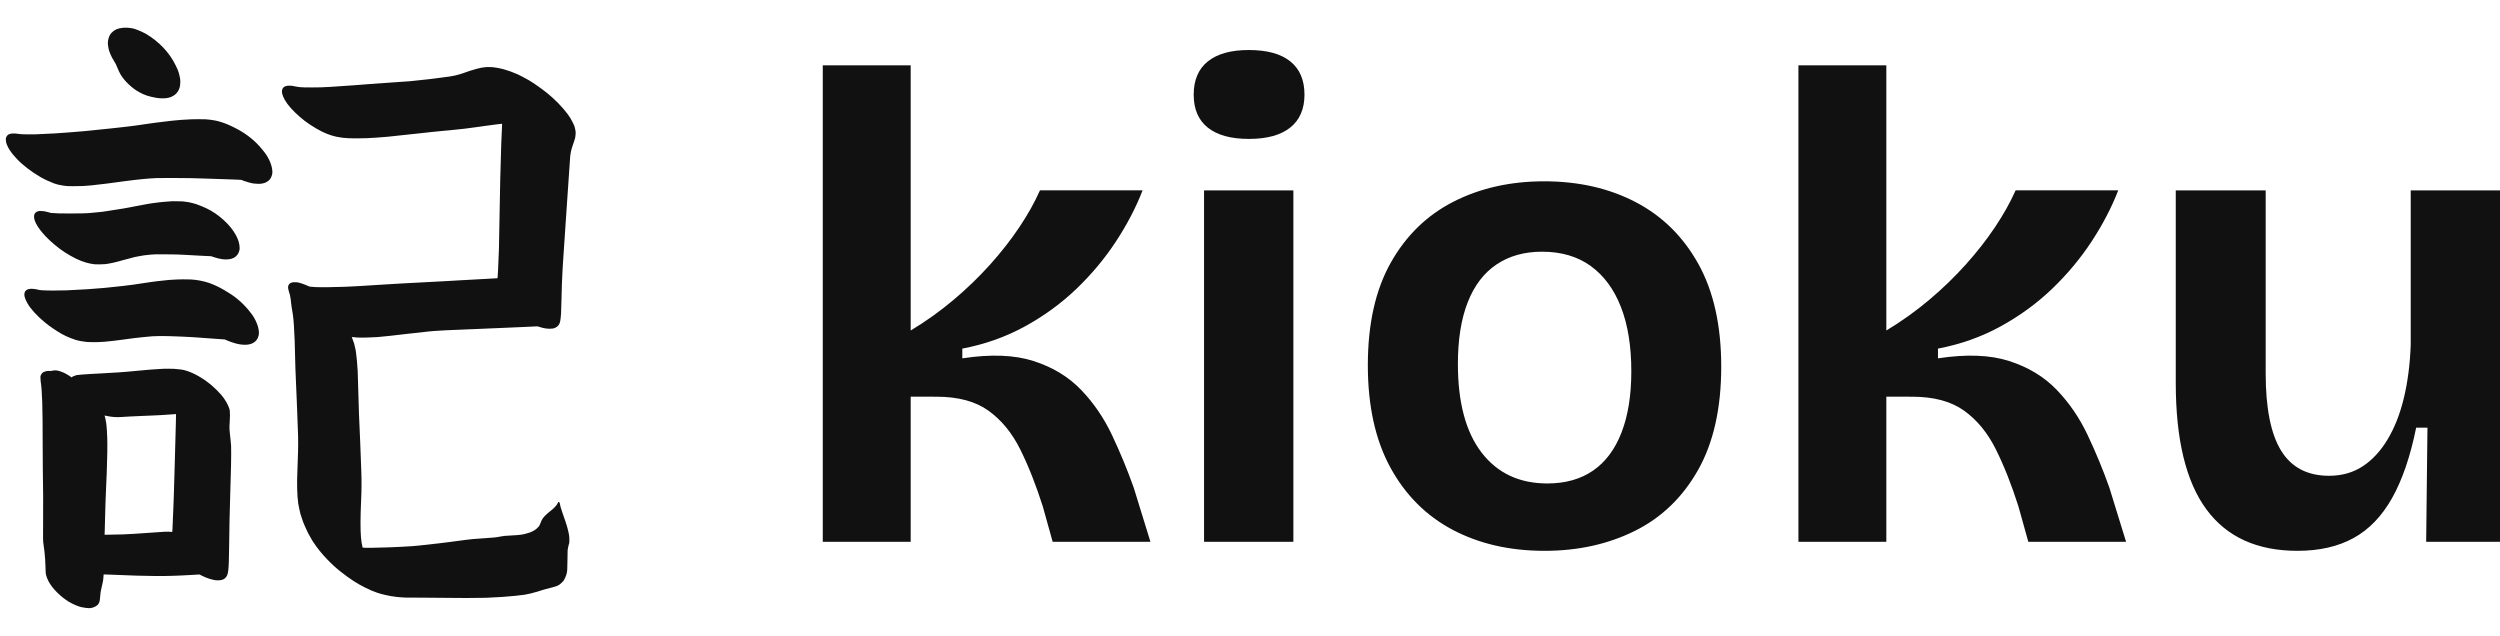
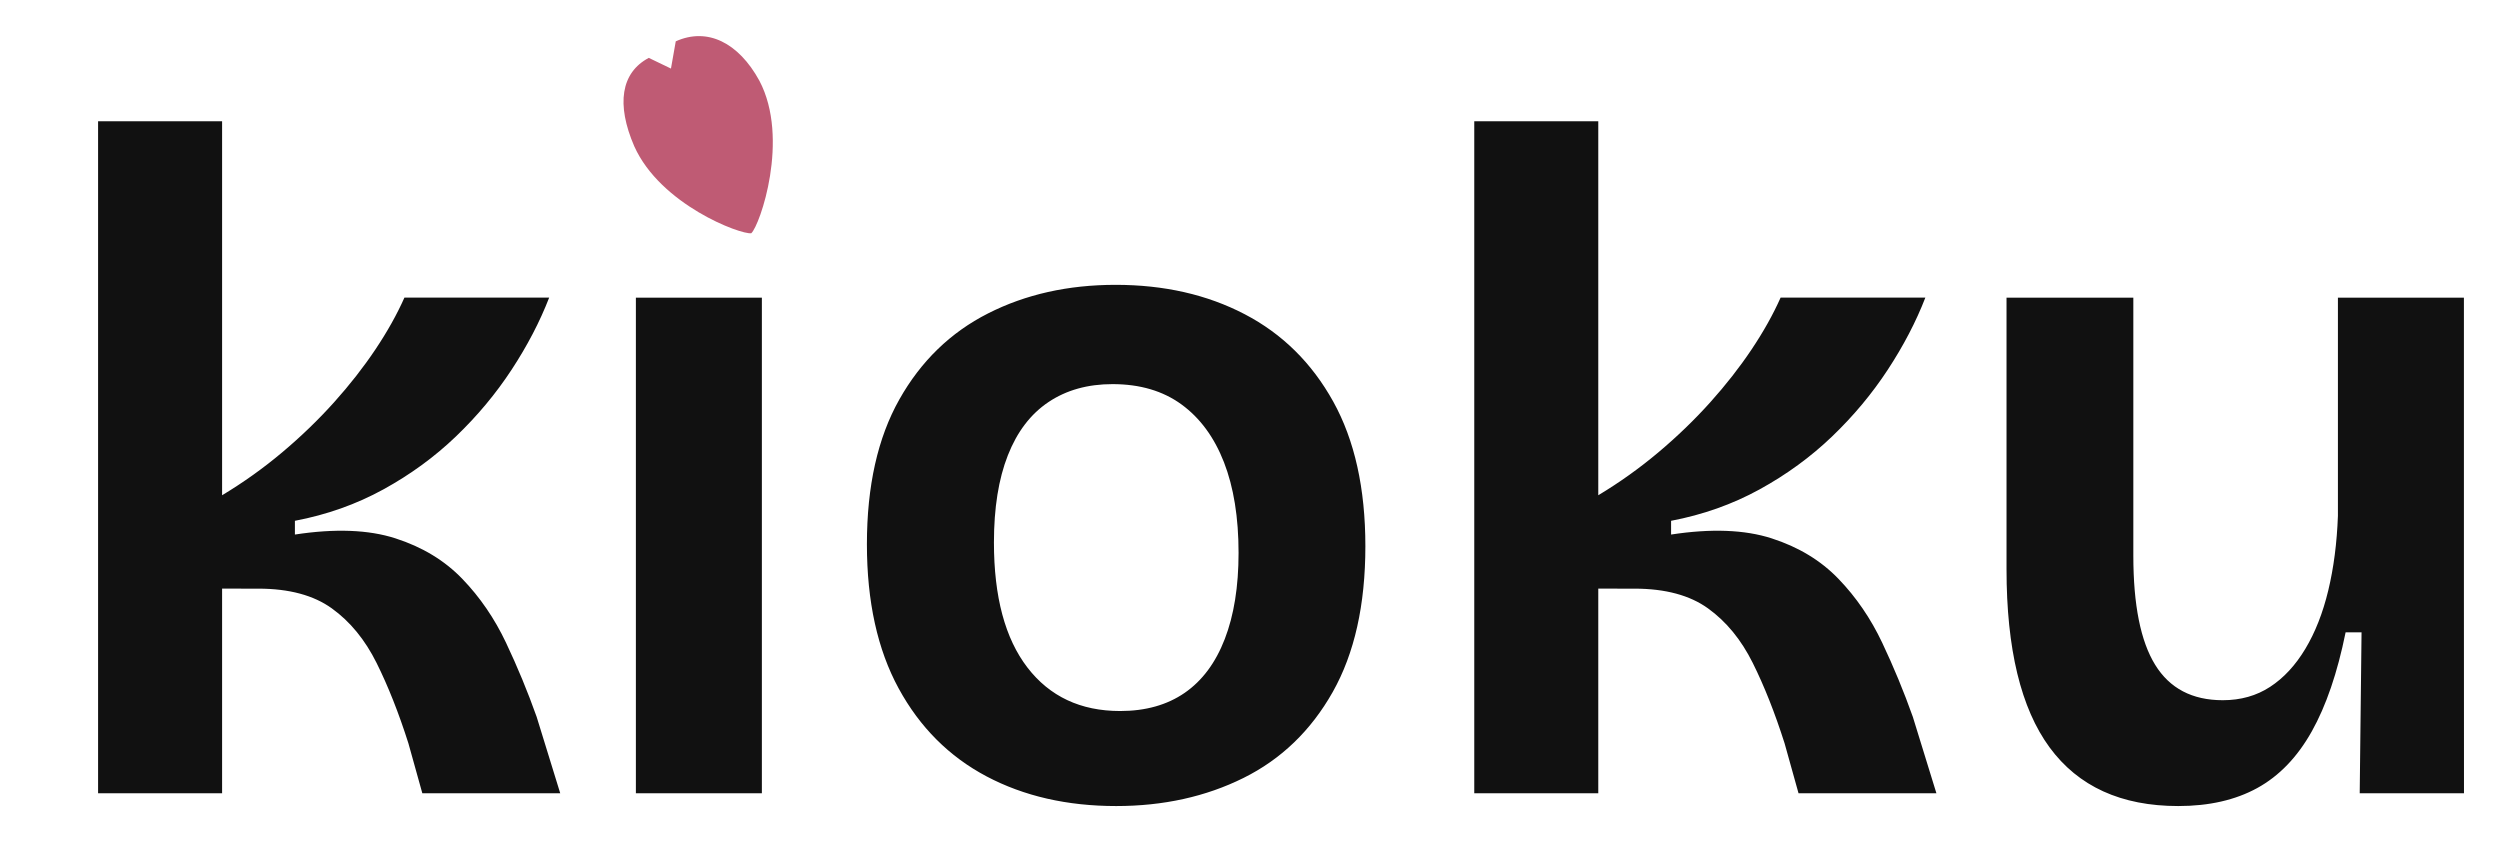
- <svg xmlns="http://www.w3.org/2000/svg" width="137.64" height="35" viewBox="0 0 137.64 35" fill="none">
-   <g transform="translate(0 1.5) scale(0.36943)">
-     <g transform="translate(0.00 76.68)">
-       <path transform="translate(-0.638 -78.959) scale(0.09118)" fill="#111111" d="M207.00 26.00 C199.55 26.82 194.45 29.00 190.18 33.22 C187.20 36.15 185.58 38.97 184.40 43.27 C183.33 47.27 183.00 51.57 183.58 54.77 C183.80 55.92 184.10 57.77 184.25 58.88 C185.05 64.40 188.90 73.30 193.90 81.15 C195.38 83.45 196.73 85.88 196.93 86.60 C197.12 87.30 197.68 88.60 198.12 89.50 C198.58 90.40 199.08 91.57 199.25 92.10 C199.98 94.32 202.80 100.12 204.50 102.90 C210.98 113.42 222.95 124.70 234.25 130.95 C243.15 135.88 249.70 138.05 262.50 140.38 C269.10 141.57 278.35 141.47 282.88 140.15 C286.40 139.12 287.20 138.77 290.00 137.17 C293.55 135.17 296.25 132.52 298.12 129.25 C300.57 124.92 301.40 121.80 301.65 115.92 C301.80 112.38 301.75 111.47 301.28 108.62 C300.57 104.57 299.95 101.95 298.85 98.40 C297.80 95.00 297.40 94.07 293.95 87.00 C283.73 66.07 266.57 48.07 244.75 35.32 C241.98 33.70 234.40 30.30 231.00 29.12 C229.70 28.67 227.85 28.00 226.88 27.62 C224.98 26.90 219.93 26.05 216.50 25.85 C211.78 25.60 210.48 25.62 207.00 26.00 Z M801.43 90.15 C801.40 90.17 800.60 90.27 799.62 90.35 C796.70 90.60 795.75 90.72 794.70 91.02 C794.15 91.15 793.65 91.22 793.58 91.17 C793.35 90.92 777.93 95.07 776.12 95.88 C775.73 96.05 774.88 96.32 774.25 96.50 C773.62 96.65 772.80 96.92 772.38 97.12 C771.98 97.30 771.30 97.55 770.88 97.65 C770.48 97.75 770.03 97.90 769.88 98.00 C769.75 98.10 768.50 98.52 767.12 98.97 C765.75 99.42 764.40 99.90 764.12 100.02 C763.85 100.15 762.90 100.47 762.00 100.75 C761.10 101.00 759.25 101.57 757.88 101.97 C754.20 103.12 748.53 104.47 746.35 104.75 C745.33 104.88 744.38 105.05 744.28 105.10 C744.18 105.17 743.15 105.35 741.98 105.50 C740.83 105.65 739.15 105.90 738.25 106.00 C737.35 106.12 735.23 106.42 733.50 106.62 C731.78 106.85 729.62 107.12 728.70 107.27 C727.75 107.40 726.25 107.60 725.33 107.72 C724.38 107.88 722.28 108.15 720.62 108.35 C712.35 109.38 710.85 109.57 707.25 110.00 C701.62 110.67 680.23 112.95 676.65 113.25 C672.15 113.62 664.03 114.17 658.38 114.50 C649.15 115.02 621.95 116.95 612.25 117.75 C609.20 118.00 604.73 118.35 594.62 119.12 C591.88 119.32 587.50 119.67 584.88 119.88 C577.83 120.42 552.33 122.17 546.88 122.47 C533.33 123.25 529.30 123.35 517.12 123.38 C505.15 123.38 500.60 123.27 497.25 122.88 C496.62 122.80 495.53 122.70 494.78 122.62 C494.03 122.55 492.45 122.27 491.23 122.00 C490.03 121.75 487.93 121.35 486.58 121.12 C485.23 120.90 483.85 120.67 483.50 120.60 C483.15 120.52 481.48 120.50 479.75 120.50 C477.18 120.50 476.33 120.62 474.68 121.12 C473.60 121.47 472.60 121.75 472.48 121.75 C472.33 121.75 471.58 122.27 470.83 122.92 C467.35 125.88 466.90 131.20 469.55 137.75 C472.80 145.88 479.03 154.30 488.93 164.00 C499.78 174.62 510.08 182.45 523.93 190.52 C530.83 194.55 535.62 196.92 541.33 199.15 C549.20 202.20 555.38 203.90 562.38 204.88 C563.90 205.10 565.30 205.32 565.50 205.38 C565.70 205.42 566.55 205.52 567.38 205.60 C568.20 205.67 569.38 205.80 570.00 205.88 C574.77 206.42 580.15 206.62 591.00 206.60 C602.93 206.57 610.50 206.30 623.25 205.35 C631.60 204.75 633.88 204.57 640.25 204.00 C644.75 203.57 681.98 199.60 697.50 197.88 C704.30 197.10 711.00 196.38 712.38 196.22 C725.08 194.92 732.10 194.25 734.62 194.02 C736.28 193.90 739.20 193.65 741.12 193.47 C745.03 193.15 761.68 191.40 765.75 190.88 C767.20 190.67 769.73 190.38 771.38 190.15 C777.50 189.40 781.62 188.85 785.70 188.25 C786.62 188.12 788.23 187.90 789.25 187.75 C790.28 187.62 791.85 187.40 792.75 187.27 C793.65 187.15 795.28 186.90 796.38 186.75 C797.48 186.60 799.10 186.35 800.00 186.22 C800.90 186.10 802.98 185.82 804.62 185.62 C806.28 185.42 808.43 185.15 809.38 185.00 C810.35 184.85 811.98 184.62 813.00 184.50 C814.03 184.35 815.68 184.12 816.62 184.00 C818.58 183.72 826.95 182.75 827.45 182.75 C827.70 182.75 827.75 183.15 827.62 184.42 C827.45 186.47 827.08 195.07 826.25 216.25 C825.30 240.38 823.78 306.32 823.25 345.75 C822.78 382.15 822.45 394.10 821.12 420.12 C820.38 434.67 820.33 435.25 819.78 435.25 C818.35 435.25 766.85 438.10 756.38 438.75 C754.18 438.88 749.40 439.17 745.75 439.38 C742.10 439.57 737.23 439.88 734.88 440.00 C715.75 441.15 679.62 443.05 664.12 443.75 C658.18 444.00 656.88 444.07 640.88 445.12 C615.45 446.77 601.70 447.62 596.75 447.88 C595.18 447.95 592.20 448.12 590.12 448.25 C588.08 448.40 583.62 448.62 580.25 448.75 C576.88 448.90 571.83 449.12 569.00 449.25 C555.38 449.85 530.58 450.10 522.75 449.70 C513.43 449.20 513.33 449.20 509.88 447.60 C503.90 444.85 495.78 442.17 492.50 441.88 C484.90 441.17 480.62 442.55 478.75 446.25 C477.58 448.57 477.55 450.42 478.62 454.88 C479.10 456.92 479.78 459.30 480.10 460.12 C480.43 460.95 480.75 461.82 480.83 462.05 C481.12 462.92 482.00 468.20 482.23 470.38 C482.38 471.60 482.65 474.30 482.88 476.38 C483.25 480.12 483.85 484.02 484.75 489.00 C485.00 490.45 485.35 492.52 485.50 493.62 C485.65 494.72 485.88 496.35 486.00 497.25 C486.48 500.60 486.75 503.60 487.35 512.12 C487.90 519.88 488.10 523.83 488.62 537.00 C488.70 538.85 488.88 545.27 489.00 551.25 C489.65 579.05 489.90 587.38 490.75 605.00 C491.12 612.70 491.95 632.45 492.25 640.38 C492.40 644.22 492.62 650.17 492.75 653.62 C492.88 657.05 493.15 664.65 493.38 670.50 C493.58 676.35 493.80 682.35 493.88 683.88 C494.53 696.45 494.48 714.08 493.75 730.00 C493.38 738.42 492.80 756.12 492.62 764.50 C492.48 772.42 492.80 787.10 493.25 791.88 C493.68 796.50 494.28 802.05 494.50 803.75 C494.80 806.00 497.40 818.25 498.03 820.38 C498.95 823.55 501.28 830.60 502.00 832.38 C502.38 833.33 503.10 835.20 503.62 836.50 C505.23 840.50 508.95 848.67 510.80 852.25 C512.65 855.75 516.52 862.65 517.27 863.75 C517.50 864.10 518.43 865.50 519.35 866.88 C525.83 876.75 532.62 885.17 542.12 895.05 C549.25 902.48 555.85 908.50 563.62 914.65 C578.93 926.80 590.88 934.55 604.45 941.17 C612.60 945.15 617.48 947.20 623.50 949.25 C624.90 949.70 625.35 949.85 629.88 951.20 C632.55 952.02 644.23 954.60 646.50 954.88 C647.25 954.98 648.05 955.10 648.25 955.12 C648.65 955.20 650.62 955.48 652.00 955.62 C652.48 955.70 653.15 955.80 653.50 955.88 C653.85 955.92 654.75 956.05 655.50 956.12 C656.25 956.20 657.38 956.30 658.00 956.38 C658.62 956.45 659.98 956.55 661.00 956.62 C662.03 956.70 663.73 956.80 664.75 956.88 C665.78 956.95 667.65 957.08 668.88 957.15 C670.12 957.23 685.12 957.33 702.25 957.35 C719.38 957.40 735.85 957.52 738.88 957.65 C747.18 957.98 790.95 957.92 800.50 957.55 C821.08 956.75 836.23 955.73 850.00 954.23 C856.20 953.55 858.90 953.23 864.38 952.52 C868.18 952.05 880.23 949.15 885.25 947.50 C890.33 945.85 892.55 945.15 894.00 944.75 C894.90 944.48 896.43 944.05 897.38 943.75 C899.70 943.08 906.25 941.35 909.38 940.60 C912.03 939.98 915.35 938.95 916.68 938.35 C917.10 938.15 917.55 938.00 917.68 938.00 C918.12 938.00 920.15 936.88 921.83 935.67 C923.62 934.38 926.98 931.20 928.05 929.75 C929.65 927.55 932.33 921.48 933.12 918.17 C934.18 913.80 934.30 911.62 934.50 895.25 C934.68 879.50 934.70 879.35 935.33 876.25 C936.35 871.35 936.65 870.17 936.95 869.58 C937.58 868.42 937.85 863.10 937.50 858.88 C937.18 855.23 936.88 853.40 935.98 849.62 C935.70 848.38 935.38 846.98 935.25 846.50 C934.80 844.45 934.40 842.98 933.70 840.62 C932.68 837.33 931.58 833.80 931.23 832.88 C931.08 832.45 930.62 831.17 930.25 830.00 C929.85 828.83 929.05 826.58 928.50 825.00 C927.93 823.42 927.38 821.77 927.25 821.38 C927.12 820.95 926.40 818.83 925.65 816.62 C924.90 814.42 924.15 812.05 923.98 811.38 C923.83 810.67 923.60 810.00 923.50 809.88 C923.40 809.73 923.25 809.27 923.18 808.88 C923.10 808.45 922.98 807.85 922.88 807.50 C922.80 807.15 922.53 805.77 922.28 804.45 C921.83 801.83 921.35 801.00 920.28 801.00 C919.38 801.00 919.23 801.15 918.38 803.00 C917.98 803.90 917.53 804.73 917.43 804.88 C917.33 805.00 916.78 805.75 916.23 806.50 C914.78 808.50 910.73 812.58 909.25 813.55 C908.90 813.77 908.23 814.33 907.73 814.80 C906.28 816.12 905.50 816.75 905.30 816.75 C905.20 816.75 904.65 817.20 904.12 817.75 C903.60 818.30 903.08 818.75 902.98 818.75 C902.60 818.75 896.25 824.75 896.25 825.08 C896.25 825.25 895.48 826.23 894.70 827.05 C894.45 827.30 894.25 827.58 894.25 827.65 C894.25 827.75 893.88 828.33 893.43 828.98 C892.98 829.60 892.38 830.62 892.08 831.25 C891.55 832.30 891.33 832.88 890.50 835.25 C889.95 836.85 888.28 840.23 887.70 840.92 C885.75 843.27 881.90 846.52 879.88 847.50 C879.48 847.70 878.78 848.12 878.35 848.42 C877.93 848.75 877.45 849.00 877.28 849.00 C877.12 849.00 876.80 849.10 876.55 849.23 C874.23 850.42 871.65 851.35 867.75 852.38 C865.90 852.88 863.80 853.42 863.10 853.62 C862.43 853.83 860.68 854.12 859.25 854.25 C857.83 854.40 856.58 854.58 856.48 854.65 C856.15 854.85 847.38 855.48 841.12 855.75 C832.65 856.12 828.55 856.58 823.62 857.62 C818.55 858.75 815.12 859.08 797.62 860.25 C781.73 861.30 775.48 861.85 769.00 862.75 C768.10 862.88 765.93 863.15 764.12 863.40 C762.35 863.62 760.25 863.90 759.50 864.00 C758.75 864.10 756.73 864.38 755.00 864.60 C753.28 864.83 751.10 865.10 750.12 865.25 C749.18 865.40 747.03 865.67 745.38 865.90 C743.73 866.10 741.15 866.42 739.62 866.62 C738.12 866.83 735.03 867.23 732.75 867.50 C730.48 867.77 726.88 868.23 724.75 868.48 C718.88 869.23 694.03 871.98 690.62 872.27 C686.70 872.60 683.05 872.92 679.50 873.23 C676.35 873.50 665.08 874.15 659.12 874.38 C657.08 874.45 648.75 874.80 640.62 875.15 C623.83 875.88 600.23 876.08 599.65 875.48 C599.45 875.27 598.35 869.77 598.02 867.38 C597.40 862.67 597.25 861.48 597.00 858.62 C595.90 846.25 596.00 824.73 597.25 797.75 C598.05 780.60 598.12 766.55 597.50 750.25 C597.38 746.88 597.08 739.40 596.88 733.62 C596.68 727.85 596.38 720.30 596.25 716.88 C596.12 713.42 595.90 707.47 595.75 703.62 C595.43 695.12 594.40 671.27 593.75 657.50 C593.40 650.12 593.05 638.45 592.62 619.88 C592.25 604.10 591.93 592.90 591.62 587.00 C591.08 576.58 589.80 562.40 588.85 556.38 C588.65 555.00 588.35 553.15 588.23 552.27 C587.95 550.45 586.50 544.25 585.73 541.62 C585.23 539.92 583.80 536.10 582.60 533.17 C581.85 531.33 581.85 531.17 582.70 531.35 C583.93 531.60 586.75 531.85 591.38 532.15 C597.60 532.52 615.60 532.10 624.38 531.38 C628.93 531.00 635.88 530.30 646.00 529.20 C656.55 528.05 661.43 527.50 671.50 526.25 C684.95 524.60 701.25 522.80 708.62 522.15 C711.25 521.92 714.50 521.62 715.88 521.50 C723.28 520.80 736.68 520.17 781.50 518.38 C783.35 518.30 787.48 518.12 790.62 518.00 C793.80 517.85 801.73 517.52 808.25 517.25 C814.78 517.00 821.53 516.70 823.25 516.62 C827.43 516.45 835.23 516.10 849.12 515.50 C855.45 515.22 863.00 514.90 865.88 514.75 C868.78 514.62 873.78 514.40 877.00 514.25 C880.23 514.12 883.50 513.95 884.25 513.88 C885.45 513.75 886.12 513.90 889.38 515.00 C896.48 517.40 903.62 518.27 909.88 517.50 C911.78 517.25 912.80 516.95 914.45 516.20 C919.00 514.10 921.75 510.50 922.60 505.60 C923.95 497.65 924.30 491.77 924.75 468.75 C925.08 451.32 925.58 437.98 926.38 423.62 C926.58 420.05 926.85 415.10 927.00 412.62 C927.62 401.17 928.55 387.32 931.88 339.75 C934.35 304.40 935.43 288.52 936.88 266.25 C938.30 244.67 938.78 238.00 939.03 235.25 C939.30 232.30 940.73 225.07 941.35 223.50 C941.95 221.90 942.28 220.90 942.60 219.60 C942.78 218.92 943.00 218.20 943.12 218.02 C943.23 217.85 943.40 217.35 943.53 216.90 C943.62 216.47 944.12 215.00 944.62 213.62 C945.12 212.25 945.68 210.55 945.85 209.85 C946.03 209.17 946.25 208.45 946.35 208.27 C947.18 206.97 948.18 198.55 947.85 195.57 C947.78 194.77 947.33 192.38 946.83 190.25 C946.03 186.72 945.75 185.95 943.75 181.88 C940.70 175.52 938.48 171.85 934.38 166.38 C926.38 155.67 913.30 142.30 901.75 132.97 C892.83 125.77 879.03 116.05 871.80 111.82 C867.23 109.15 856.00 103.20 853.50 102.12 C844.98 98.40 838.78 96.17 829.88 93.55 C825.68 92.30 816.65 90.62 812.12 90.25 C809.43 90.02 801.65 89.95 801.43 90.15 Z M320.15 175.45 C320.10 175.47 318.68 175.55 316.98 175.62 C315.28 175.70 313.03 175.82 312.00 175.90 C310.98 175.95 309.00 176.07 307.62 176.12 C306.25 176.17 304.50 176.30 303.75 176.38 C303.00 176.45 301.65 176.57 300.75 176.62 C298.32 176.75 293.73 177.17 292.25 177.38 C291.90 177.42 290.78 177.52 289.75 177.62 C288.73 177.70 287.60 177.82 287.25 177.88 C286.90 177.92 285.90 178.05 285.00 178.12 C281.07 178.50 265.00 180.45 261.38 181.00 C260.43 181.15 258.40 181.42 256.88 181.62 C254.05 182.00 251.83 182.30 249.00 182.72 C248.10 182.85 246.48 183.10 245.38 183.25 C244.28 183.40 242.70 183.62 241.88 183.75 C241.05 183.88 239.53 184.10 238.50 184.25 C237.48 184.40 235.95 184.62 235.12 184.75 C234.30 184.88 232.33 185.15 230.75 185.38 C229.18 185.57 227.10 185.88 226.12 186.00 C221.43 186.72 205.53 188.55 188.50 190.35 C166.25 192.70 151.20 194.25 146.88 194.62 C144.28 194.85 141.00 195.12 139.62 195.25 C131.33 196.05 106.28 197.95 96.75 198.50 C84.03 199.22 72.33 199.77 65.88 199.97 C58.68 200.17 47.45 200.12 43.62 199.88 C42.53 199.80 40.90 199.70 40.00 199.62 C38.23 199.52 36.35 199.30 35.75 199.12 C34.73 198.85 31.80 198.62 28.88 198.62 C22.80 198.62 19.45 200.22 17.45 204.10 C16.60 205.75 16.53 206.02 16.50 208.10 C16.50 210.72 17.12 214.50 17.82 215.85 C18.07 216.40 18.57 217.57 18.93 218.47 C19.58 220.20 21.50 223.80 22.83 225.75 C26.80 231.60 27.48 232.42 34.08 239.65 C42.90 249.38 58.28 261.30 72.75 269.62 C79.85 273.72 86.98 277.07 95.25 280.22 C99.12 281.70 105.08 283.15 109.25 283.62 C109.88 283.70 110.55 283.80 110.75 283.88 C110.95 283.92 111.90 284.05 112.85 284.12 C113.80 284.20 114.65 284.32 114.73 284.35 C115.55 284.85 134.70 284.95 142.50 284.50 C146.85 284.25 148.35 284.12 155.88 283.50 C159.85 283.15 171.68 281.80 180.62 280.62 C182.15 280.42 184.73 280.10 186.38 279.90 C188.03 279.67 190.18 279.40 191.12 279.25 C192.10 279.10 194.18 278.82 195.75 278.62 C197.33 278.42 199.43 278.15 200.38 278.00 C201.35 277.85 203.43 277.57 205.00 277.38 C206.58 277.17 209.18 276.82 210.75 276.62 C234.03 273.57 248.33 272.17 262.88 271.52 C268.12 271.27 307.05 271.38 317.88 271.62 C321.05 271.72 325.55 271.82 327.88 271.88 C332.23 271.97 336.80 272.10 343.25 272.35 C356.18 272.82 368.70 273.22 374.88 273.38 C383.95 273.57 389.62 273.77 395.48 274.12 L401.38 274.47 L404.85 275.85 C409.33 277.62 417.48 279.85 421.50 280.40 C423.23 280.62 426.38 280.88 428.50 280.92 C431.95 281.02 432.70 280.97 435.88 280.35 C438.80 279.77 439.80 279.47 441.88 278.42 C447.25 275.75 450.33 271.82 451.65 265.97 C452.23 263.40 452.28 262.80 452.12 259.88 C451.68 251.20 446.93 239.52 440.12 230.50 C428.80 215.40 417.15 204.77 401.50 195.25 C394.95 191.25 383.55 185.55 376.85 182.92 C369.68 180.10 361.28 177.70 356.12 177.00 C354.05 176.72 351.35 176.32 350.10 176.12 C345.70 175.42 340.90 175.22 330.55 175.30 C324.85 175.35 320.18 175.40 320.15 175.45 Z M289.00 309.32 C288.93 309.38 287.03 309.52 284.75 309.62 C280.18 309.82 280.48 309.80 274.88 310.38 C273.93 310.47 272.00 310.67 269.88 310.88 C269.32 310.92 268.20 311.05 267.38 311.12 C266.55 311.20 265.70 311.32 265.50 311.38 C265.30 311.42 264.40 311.55 263.50 311.62 C262.60 311.70 260.75 311.95 259.38 312.15 C256.43 312.60 254.62 312.88 251.78 313.25 C250.60 313.40 249.58 313.57 249.45 313.65 C249.35 313.72 248.50 313.88 247.55 313.97 C245.78 314.17 242.78 314.75 236.00 316.15 C233.73 316.62 231.65 317.00 231.38 317.00 C231.10 317.00 229.30 317.32 227.38 317.72 C225.45 318.15 223.25 318.57 222.50 318.72 C221.75 318.85 220.18 319.15 219.00 319.38 C216.35 319.90 213.83 320.35 210.75 320.88 C209.45 321.10 207.48 321.42 206.38 321.62 C205.28 321.80 203.53 322.10 202.50 322.25 C201.48 322.40 200.00 322.62 199.25 322.75 C198.50 322.88 196.98 323.10 195.88 323.25 C192.73 323.70 189.30 324.22 184.12 325.12 C182.28 325.45 181.25 325.60 176.38 326.27 C175.43 326.42 173.90 326.62 173.00 326.77 C170.48 327.15 156.98 328.45 153.62 328.62 C151.97 328.72 150.18 328.85 149.62 328.90 C146.45 329.17 135.18 329.38 121.38 329.38 C104.48 329.38 99.70 329.25 92.12 328.60 C91.18 328.52 90.20 328.45 90.00 328.45 C89.80 328.45 87.83 327.90 85.62 327.25 C82.83 326.42 80.62 325.92 78.35 325.65 C73.48 325.05 71.28 325.12 68.88 325.90 C66.17 326.80 64.70 327.95 63.65 330.00 C59.88 337.35 66.45 350.75 82.00 367.22 C89.78 375.47 103.08 386.55 112.45 392.55 C125.68 401.05 137.40 406.77 147.38 409.57 C151.68 410.80 156.80 411.82 161.38 412.42 C164.15 412.77 175.62 412.60 179.00 412.15 C184.25 411.45 185.05 411.32 187.33 410.77 C188.53 410.48 189.83 410.25 190.20 410.25 C190.58 410.23 192.58 409.77 194.62 409.25 C196.70 408.70 200.55 407.70 203.18 407.02 C205.83 406.35 208.12 405.70 208.25 405.62 C208.55 405.45 212.58 404.38 219.12 402.75 C221.33 402.20 223.80 401.55 224.62 401.27 C225.45 401.00 227.08 400.60 228.25 400.38 C229.43 400.15 232.08 399.65 234.12 399.25 C240.62 398.00 244.08 397.50 249.83 397.00 C251.43 396.85 253.62 396.65 254.70 396.52 C257.90 396.17 260.50 396.12 275.00 396.15 C291.38 396.15 302.57 396.45 311.73 397.12 C312.73 397.20 314.75 397.30 316.23 397.38 C317.68 397.45 319.68 397.55 320.62 397.62 C321.60 397.67 323.68 397.80 325.25 397.88 C326.83 397.95 328.75 398.07 329.50 398.12 C330.25 398.17 333.40 398.35 336.50 398.50 C339.60 398.62 344.43 398.88 347.25 399.02 L352.38 399.27 L355.38 400.40 C359.15 401.82 366.18 403.57 370.25 404.12 C377.62 405.10 384.70 404.27 389.15 401.88 C393.70 399.42 396.83 395.38 398.12 390.25 C398.75 387.82 398.78 387.38 398.62 384.50 C398.25 377.97 396.58 372.42 392.75 365.12 C383.93 348.35 364.40 330.45 344.75 321.10 C340.40 319.02 332.40 315.75 327.62 314.07 C326.68 313.75 323.48 312.85 320.55 312.12 C315.75 310.90 314.20 310.62 307.62 309.88 C306.95 309.80 305.98 309.67 305.50 309.60 C304.28 309.45 289.15 309.17 289.00 309.32 Z M296.62 437.23 C296.57 437.27 295.43 437.35 294.07 437.40 C292.73 437.45 290.78 437.55 289.75 437.62 C288.73 437.67 286.88 437.80 285.62 437.88 C284.40 437.95 282.88 438.05 282.25 438.12 C281.62 438.17 280.57 438.30 279.88 438.35 C271.50 439.20 263.95 440.02 262.50 440.25 C261.60 440.38 259.93 440.62 258.75 440.75 C256.78 440.98 255.95 441.10 251.70 441.73 C250.83 441.85 249.23 442.10 248.12 442.25 C245.62 442.60 243.33 442.95 241.38 443.25 C240.55 443.38 239.03 443.60 238.00 443.75 C235.45 444.12 233.33 444.45 231.38 444.75 C230.48 444.88 229.05 445.10 228.20 445.23 C227.33 445.35 225.78 445.60 224.75 445.75 C218.55 446.73 202.80 448.50 178.00 451.00 C164.30 452.40 137.30 454.15 115.75 455.02 C103.15 455.52 83.08 455.45 75.50 454.88 C72.00 454.60 71.38 454.50 69.15 453.90 C67.90 453.57 66.15 453.23 65.25 453.12 C64.35 453.02 63.12 452.85 62.50 452.70 C61.88 452.57 60.03 452.48 58.38 452.50 C54.50 452.52 52.30 453.15 49.98 454.80 C48.55 455.82 48.25 456.17 47.68 457.55 C45.80 462.15 46.90 467.30 51.65 475.82 C56.90 485.25 67.33 496.72 80.38 507.42 C85.75 511.85 87.75 513.30 95.00 518.20 C105.58 525.35 111.55 528.60 121.88 532.85 C127.80 535.30 133.33 536.95 139.00 537.97 C143.08 538.72 143.93 538.85 146.88 539.12 C147.70 539.20 148.72 539.33 149.12 539.40 C149.55 539.45 153.22 539.58 157.30 539.67 C164.50 539.80 171.23 539.60 178.75 538.97 C184.98 538.45 203.70 536.25 210.38 535.25 C211.35 535.10 213.40 534.80 214.93 534.60 C219.30 534.05 223.38 533.52 226.25 533.12 C233.00 532.25 250.25 530.50 255.75 530.12 C262.80 529.67 273.68 529.55 281.62 529.83 C284.65 529.92 288.60 530.08 290.38 530.12 C292.18 530.17 295.20 530.30 297.12 530.38 C299.05 530.45 302.03 530.58 303.75 530.62 C310.95 530.92 313.68 531.05 318.62 531.38 C319.73 531.45 321.70 531.55 323.00 531.62 C326.18 531.77 331.25 532.12 334.00 532.38 C335.80 532.55 337.60 532.70 340.38 532.88 C343.80 533.10 348.40 533.42 350.95 533.62 C354.15 533.88 355.85 534.00 365.00 534.62 L374.38 535.27 L376.25 536.12 C380.33 537.97 386.60 540.25 391.25 541.55 C396.90 543.17 402.65 544.00 407.78 544.00 C412.28 543.97 416.78 543.00 420.00 541.38 C425.25 538.72 428.35 534.75 429.65 528.97 C430.23 526.40 430.28 525.80 430.12 522.88 C429.68 514.20 424.93 502.52 418.12 493.50 C407.12 478.82 394.83 467.50 380.62 458.95 C378.70 457.77 375.33 455.73 373.12 454.40 C365.98 450.05 355.58 445.17 348.12 442.70 C339.43 439.80 328.43 437.73 319.00 437.23 C314.28 436.98 296.88 436.98 296.62 437.23 Z M275.93 583.15 C275.90 583.17 273.98 583.27 271.62 583.35 C267.03 583.55 258.30 584.10 253.88 584.50 C252.38 584.62 249.68 584.88 247.88 585.00 C244.53 585.27 240.90 585.60 231.38 586.50 C228.35 586.77 224.05 587.17 221.80 587.38 C219.58 587.58 215.93 587.92 213.68 588.12 C211.45 588.33 206.38 588.72 202.38 589.00 C192.83 589.65 191.23 589.75 183.62 590.12 C182.12 590.20 180.15 590.33 179.25 590.38 C178.35 590.45 176.50 590.55 175.12 590.62 C173.75 590.70 171.73 590.80 170.62 590.88 C169.53 590.92 167.28 591.05 165.62 591.12 C163.98 591.20 161.90 591.33 161.00 591.38 C160.10 591.42 157.93 591.55 156.12 591.65 C147.55 592.08 133.05 593.22 132.00 593.58 C129.93 594.27 127.88 595.02 127.08 595.40 C126.65 595.58 126.23 595.75 126.12 595.75 C126.03 595.75 125.55 596.08 125.08 596.50 C124.12 597.35 123.70 597.42 123.23 596.85 C122.25 595.67 113.48 590.47 110.33 589.22 C102.98 586.30 100.15 585.65 95.90 585.88 C93.88 586.00 92.62 586.20 91.93 586.50 C91.35 586.75 90.80 586.90 90.70 586.83 C90.58 586.77 89.03 586.72 87.23 586.72 C84.40 586.75 83.60 586.88 81.18 587.52 C78.70 588.22 78.18 588.47 76.75 589.62 C75.35 590.75 74.98 591.22 74.12 593.02 L73.12 595.12 L73.12 598.38 C73.15 600.15 73.28 602.52 73.45 603.62 C75.98 619.83 76.73 643.72 76.75 709.00 C76.75 724.60 76.88 742.95 77.00 749.75 C77.55 776.02 77.70 806.42 77.45 833.00 C77.20 859.33 77.30 864.98 78.00 869.62 C78.48 872.77 79.00 876.48 79.25 878.75 C79.40 880.05 79.62 881.98 79.78 883.00 C80.50 888.62 81.28 900.77 81.40 908.62 C81.55 916.40 81.62 917.35 82.18 919.75 C82.95 923.17 84.40 926.88 86.43 930.75 C92.55 942.33 105.65 955.50 119.50 964.00 C125.33 967.58 134.58 971.60 139.75 972.77 C143.62 973.67 149.88 974.50 152.88 974.50 C157.23 974.50 162.65 972.50 166.03 969.65 C167.43 968.45 167.83 967.92 168.70 966.05 C169.98 963.30 170.38 961.17 170.88 954.15 C171.15 950.05 171.43 947.90 171.98 945.52 C175.50 930.30 175.65 929.45 176.08 923.38 L176.38 919.38 L178.50 919.40 C180.70 919.42 186.65 919.62 191.88 919.85 C193.53 919.92 196.58 920.02 198.62 920.12 C207.38 920.45 208.65 920.50 217.50 920.85 C219.23 920.92 222.20 921.02 224.12 921.10 C226.05 921.17 229.33 921.27 231.38 921.35 C252.18 922.05 272.70 922.17 288.00 921.65 C297.35 921.33 299.32 921.25 302.12 921.12 C303.78 921.05 305.93 920.92 306.88 920.88 C307.85 920.80 309.93 920.70 311.50 920.62 C313.08 920.55 315.33 920.45 316.50 920.38 C317.68 920.33 319.80 920.20 321.25 920.12 C322.70 920.05 324.38 919.92 325.00 919.88 C325.62 919.83 327.73 919.70 329.65 919.60 L333.20 919.45 L336.03 920.95 C344.88 925.65 355.73 928.95 362.62 929.02 C368.45 929.08 372.40 927.90 375.08 925.27 C380.35 920.12 381.00 914.85 381.50 873.15 C381.90 838.92 382.20 825.35 383.25 790.00 C384.80 737.02 384.83 736.05 384.85 722.38 C384.88 709.45 384.80 707.52 383.88 699.75 C383.68 698.02 383.15 693.25 382.73 689.12 C382.03 682.35 381.98 681.10 382.10 676.25 C382.18 673.30 382.38 669.75 382.53 668.38 C382.70 667.00 382.85 663.00 382.85 659.50 C382.88 652.77 382.68 650.95 381.53 647.58 C379.23 640.83 374.53 632.85 368.70 625.92 C365.20 621.75 357.40 614.02 352.88 610.25 C337.83 597.67 321.68 588.77 307.62 585.27 C305.43 584.75 300.40 584.02 297.60 583.88 C296.60 583.83 295.48 583.72 295.10 583.65 C293.10 583.33 289.95 583.17 283.30 583.15 C279.25 583.15 275.95 583.15 275.93 583.15 Z M294.65 661.67 C294.57 664.12 294.45 669.50 294.38 673.62 C294.18 684.02 293.65 703.75 292.62 738.38 C292.15 754.60 291.57 773.67 291.38 780.75 C291.18 787.83 290.88 796.60 290.75 800.25 C288.82 849.33 288.80 850.05 288.28 849.90 C286.80 849.48 278.32 849.30 275.50 849.60 C274.88 849.67 273.07 849.80 271.50 849.88 C269.25 850.00 237.05 852.20 227.75 852.88 C222.55 853.25 218.45 853.48 208.38 853.90 C204.48 854.05 195.33 854.25 185.28 854.38 L177.95 854.48 L178.10 850.30 C178.18 848.00 178.38 841.62 178.50 836.12 C179.28 805.08 179.33 803.35 180.12 784.38 C181.08 762.52 181.25 758.42 181.50 752.00 C182.40 729.02 182.68 708.45 182.28 696.12 C181.98 687.30 181.45 678.47 180.98 675.00 C180.83 673.97 180.62 672.40 180.50 671.50 C180.12 668.55 178.75 662.02 178.23 660.85 C177.95 660.20 177.78 659.65 177.80 659.62 C177.85 659.58 178.83 659.75 180.00 660.02 C189.25 662.08 197.05 662.67 206.25 662.02 C208.25 661.88 210.95 661.70 212.25 661.62 C213.55 661.55 215.43 661.42 216.38 661.38 C217.35 661.30 219.43 661.20 221.00 661.12 C222.58 661.05 225.00 660.95 226.38 660.88 C229.40 660.72 232.98 660.55 237.50 660.38 C239.35 660.30 242.12 660.20 243.62 660.12 C245.15 660.08 247.90 659.95 249.75 659.88 C259.12 659.50 263.98 659.27 266.25 659.12 C267.15 659.08 269.40 658.95 271.25 658.85 C273.12 658.77 278.98 658.38 284.25 658.00 C289.55 657.62 294.07 657.30 294.32 657.27 C294.78 657.25 294.78 657.50 294.65 661.67 Z" />
-       <path fill="#111111" d="M122.617 0V-71H135.72V-31.487Q139.096 -33.517 142.081 -36.029Q145.066 -38.54 147.552 -41.309Q150.037 -44.078 151.922 -46.897Q153.806 -49.715 154.986 -52.373H170.279Q168.795 -48.539 166.304 -44.745Q163.813 -40.951 160.43 -37.705Q157.047 -34.459 152.756 -32.103Q148.465 -29.747 143.414 -28.788V-27.336Q149.768 -28.31 154.036 -26.935Q158.304 -25.56 161.103 -22.653Q163.902 -19.746 165.717 -15.912Q167.532 -12.079 168.954 -8.079L171.448 0H156.877L155.406 -5.274Q153.871 -10.099 152.042 -13.772Q150.214 -17.446 147.32 -19.531Q144.427 -21.616 139.571 -21.62L135.72 -21.624V0Z M179.44 0V-52.366H192.751V0ZM186.116 -60.038Q182.106 -60.038 180.001 -61.718Q177.896 -63.398 177.896 -66.631Q177.896 -69.901 180.008 -71.594Q182.12 -73.287 186.109 -73.287Q190.185 -73.287 192.295 -71.59Q194.406 -69.894 194.406 -66.635Q194.406 -63.431 192.29 -61.735Q190.175 -60.038 186.116 -60.038Z M230.183 1.35Q222.414 1.35 216.486 -1.786Q210.558 -4.923 207.203 -11.076Q203.848 -17.229 203.848 -26.308Q203.848 -35.535 207.274 -41.609Q210.7 -47.683 216.647 -50.701Q222.595 -53.72 230.123 -53.72Q237.818 -53.72 243.77 -50.614Q249.722 -47.508 253.118 -41.384Q256.514 -35.261 256.514 -26.103Q256.514 -16.814 253.063 -10.7Q249.612 -4.585 243.633 -1.617Q237.655 1.35 230.183 1.35ZM230.604 -8.691Q234.635 -8.691 237.419 -10.61Q240.203 -12.53 241.659 -16.297Q243.115 -20.065 243.115 -25.395Q243.115 -31.012 241.573 -34.974Q240.03 -38.935 237.086 -41.082Q234.143 -43.229 229.8 -43.229Q225.865 -43.229 223.036 -41.336Q220.208 -39.443 218.738 -35.704Q217.269 -31.965 217.269 -26.5Q217.269 -17.887 220.805 -13.289Q224.34 -8.691 230.604 -8.691Z M268.017 0V-71H281.12V-31.487Q284.496 -33.517 287.481 -36.029Q290.466 -38.54 292.952 -41.309Q295.437 -44.078 297.322 -46.897Q299.206 -49.715 300.386 -52.373H315.679Q314.195 -48.539 311.704 -44.745Q309.213 -40.951 305.83 -37.705Q302.447 -34.459 298.156 -32.103Q293.865 -29.747 288.814 -28.788V-27.336Q295.168 -28.31 299.436 -26.935Q303.704 -25.56 306.503 -22.653Q309.302 -19.746 311.117 -15.912Q312.932 -12.079 314.354 -8.079L316.848 0H302.277L300.806 -5.274Q299.271 -10.099 297.442 -13.772Q295.614 -17.446 292.72 -19.531Q289.827 -21.616 284.971 -21.62L281.12 -21.624V0Z M342.398 1.35Q333.356 1.35 328.805 -4.847Q324.253 -11.044 324.253 -23.676V-52.366H337.653V-25.103Q337.653 -17.309 339.959 -13.571Q342.265 -9.834 347.102 -9.834Q349.944 -9.834 352.101 -11.241Q354.257 -12.649 355.824 -15.258Q357.391 -17.867 358.249 -21.433Q359.108 -25 359.268 -29.311V-52.366H372.578V-21.874L372.586 0H361.571L361.763 -17.004H360.078Q358.779 -10.586 356.495 -6.521Q354.212 -2.457 350.744 -0.553Q347.276 1.35 342.398 1.35Z" />
-     </g>
-   </g>
+ <svg xmlns="http://www.w3.org/2000/svg" width="103.84" height="35" viewBox="0 0 103.84 35" fill="none">
+   <path fill="#111111" d="M4.074 32.95V5.037H9.225V20.571Q10.552 19.773 11.725 18.786Q12.899 17.798 13.876 16.71Q14.853 15.621 15.594 14.513Q16.335 13.405 16.799 12.36H22.811Q22.227 13.867 21.248 15.359Q20.269 16.851 18.939 18.127Q17.609 19.403 15.922 20.329Q14.235 21.255 12.249 21.632V22.203Q14.747 21.82 16.425 22.361Q18.103 22.901 19.203 24.044Q20.304 25.187 21.017 26.694Q21.731 28.201 22.29 29.774L23.27 32.95H17.542L16.964 30.876Q16.36 28.979 15.641 27.535Q14.923 26.091 13.785 25.271Q12.648 24.452 10.739 24.45L9.225 24.449V32.95ZM26.412 32.95V12.363H31.645V32.95ZM46.361 33.48Q43.307 33.48 40.976 32.247Q38.646 31.014 37.327 28.595Q36.008 26.176 36.008 22.607Q36.008 18.98 37.355 16.592Q38.701 14.204 41.04 13.018Q43.378 11.831 46.337 11.831Q49.363 11.831 51.702 13.052Q54.042 14.273 55.377 16.68Q56.712 19.087 56.712 22.688Q56.712 26.34 55.356 28.743Q53.999 31.147 51.648 32.314Q49.298 33.48 46.361 33.48ZM46.526 29.533Q48.111 29.533 49.206 28.779Q50.3 28.024 50.872 26.543Q51.445 25.061 51.445 22.966Q51.445 20.758 50.839 19.2Q50.232 17.643 49.075 16.799Q47.918 15.955 46.21 15.955Q44.663 15.955 43.552 16.699Q42.439 17.443 41.862 18.913Q41.284 20.383 41.284 22.532Q41.284 25.918 42.674 27.725Q44.064 29.533 46.526 29.533ZM61.235 32.95V5.037H66.386V20.571Q67.713 19.773 68.886 18.786Q70.06 17.798 71.037 16.71Q72.014 15.621 72.755 14.513Q73.496 13.405 73.96 12.36H79.972Q79.388 13.867 78.409 15.359Q77.43 16.851 76.1 18.127Q74.77 19.403 73.083 20.329Q71.396 21.255 69.41 21.632V22.203Q71.908 21.82 73.586 22.361Q75.264 22.901 76.364 24.044Q77.465 25.187 78.178 26.694Q78.892 28.201 79.451 29.774L80.431 32.95H74.704L74.125 30.876Q73.521 28.979 72.802 27.535Q72.084 26.091 70.946 25.271Q69.809 24.452 67.9 24.45L66.386 24.449V32.95ZM90.476 33.48Q86.922 33.48 85.132 31.044Q83.343 28.608 83.343 23.642V12.363H88.61V23.081Q88.61 26.145 89.517 27.614Q90.424 29.084 92.325 29.084Q93.442 29.084 94.29 28.53Q95.138 27.977 95.754 26.951Q96.37 25.926 96.707 24.524Q97.045 23.121 97.108 21.427V12.363H102.341V24.35L102.344 32.95H98.013L98.089 26.265H97.427Q96.916 28.788 96.018 30.386Q95.12 31.984 93.757 32.732Q92.394 33.48 90.476 33.48Z" />
+   <path fill="#bf5b74" d="M31.205 9.688C31.563 9.363 32.812 5.764 31.543 3.355C30.672 1.762 29.376 1.127 28.068 1.717L27.869 2.848L26.948 2.404C25.791 3.016 25.590 4.334 26.346 6.078C27.437 8.507 30.767 9.752 31.205 9.688Z" />
</svg>
